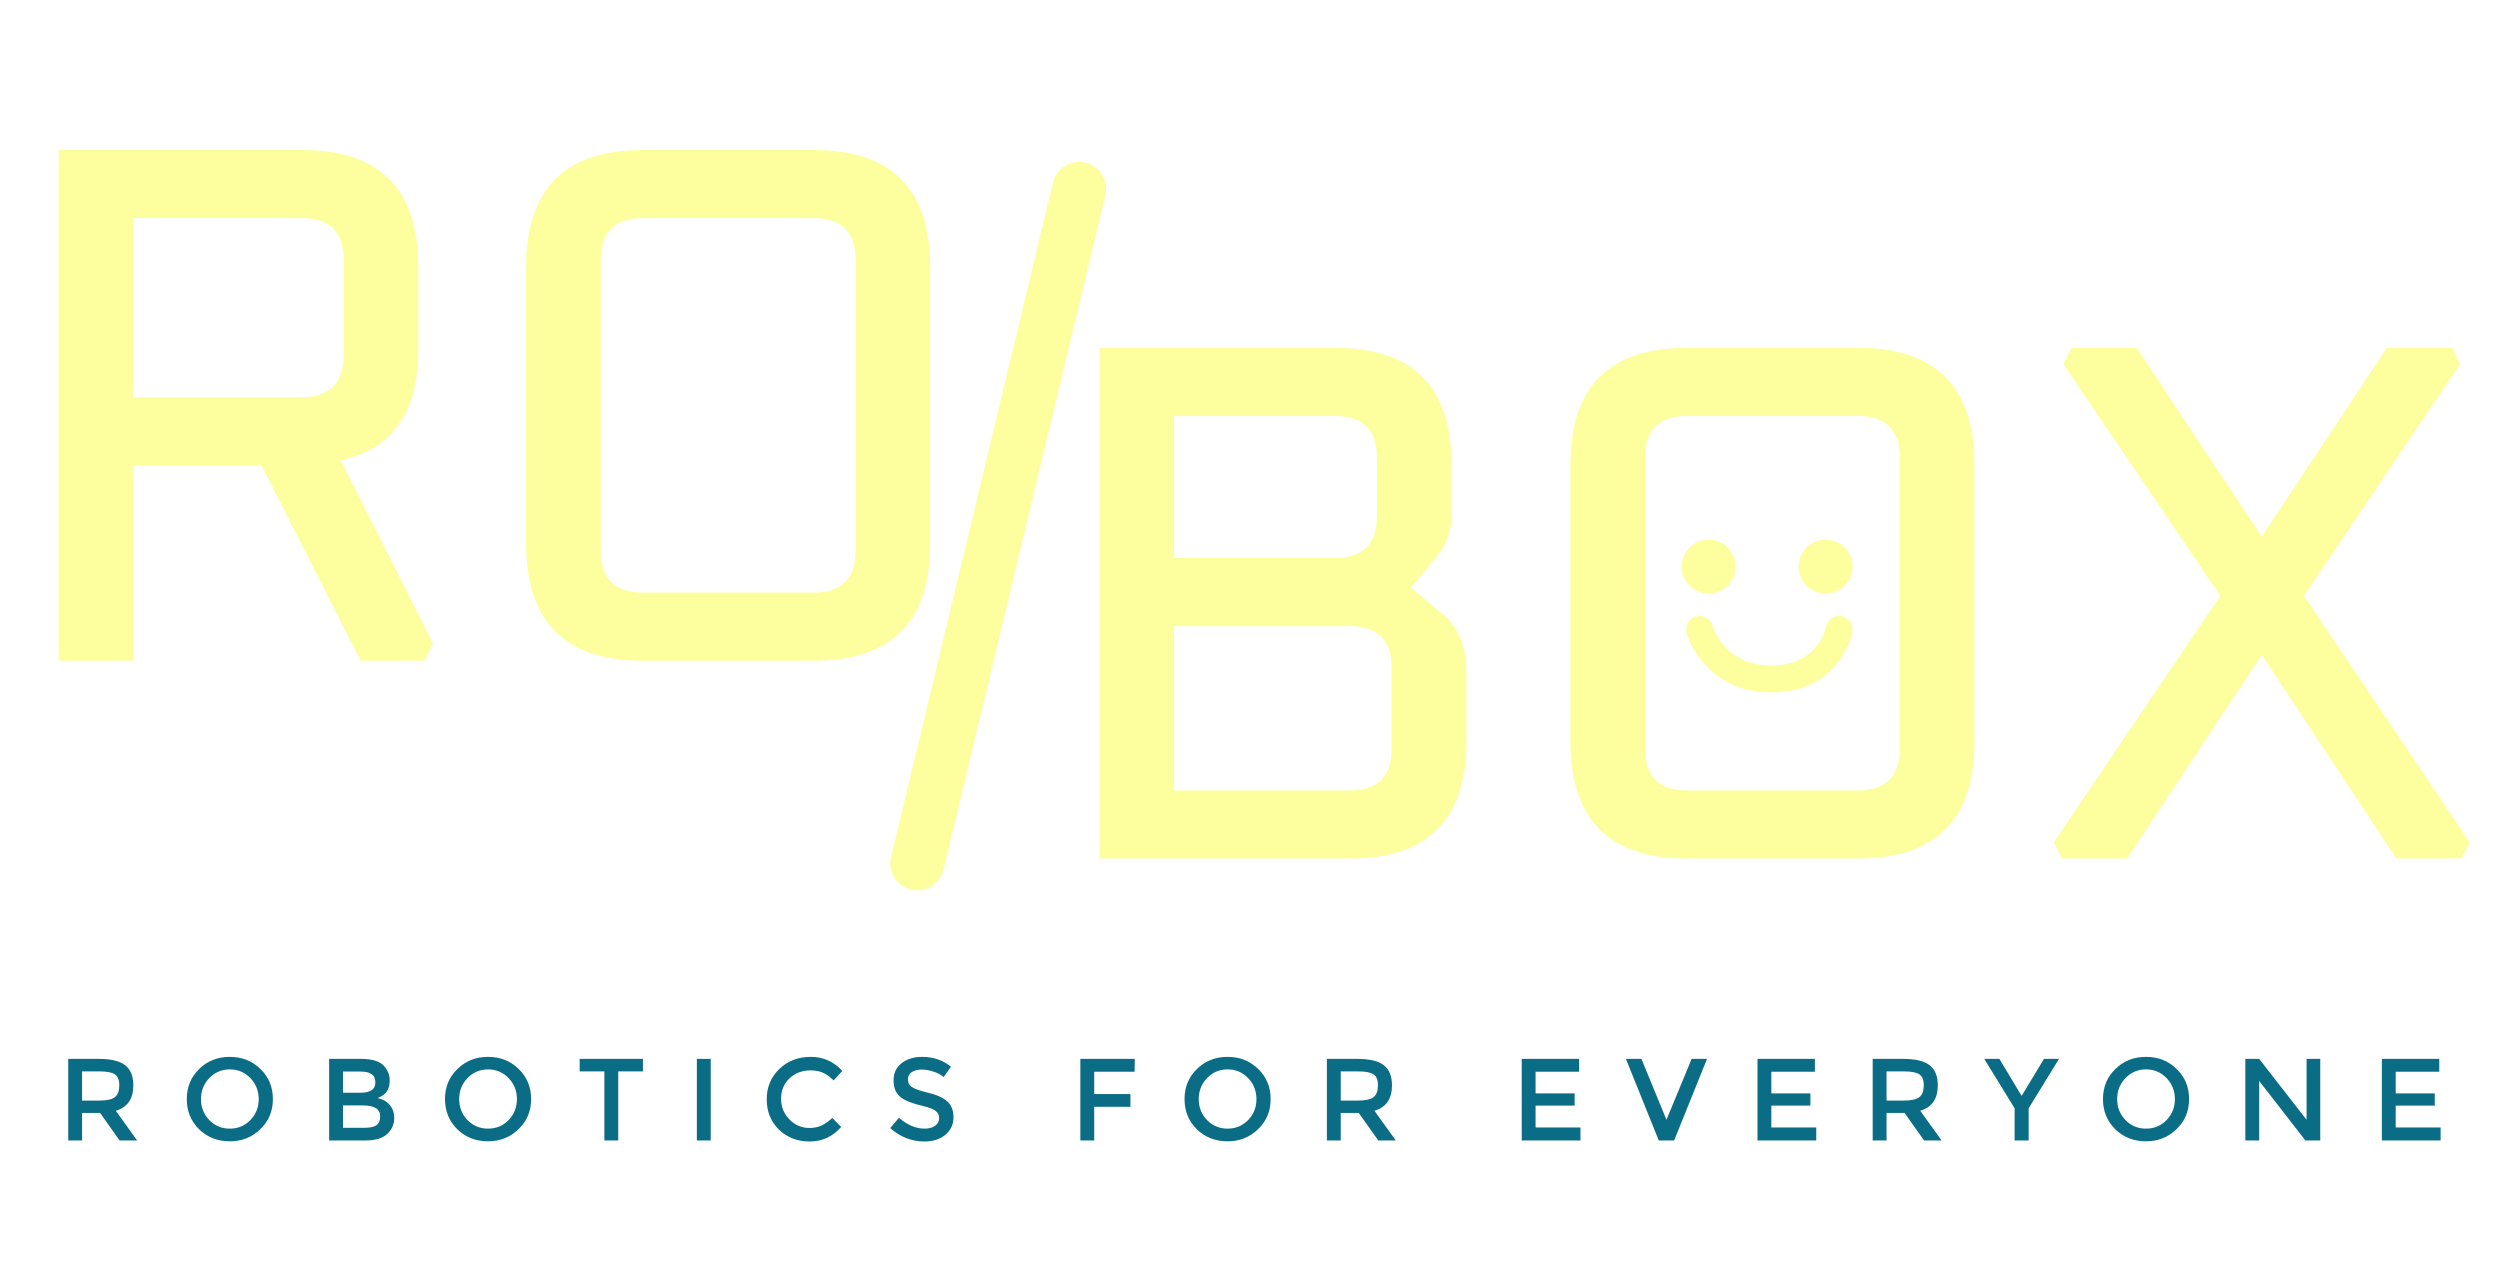
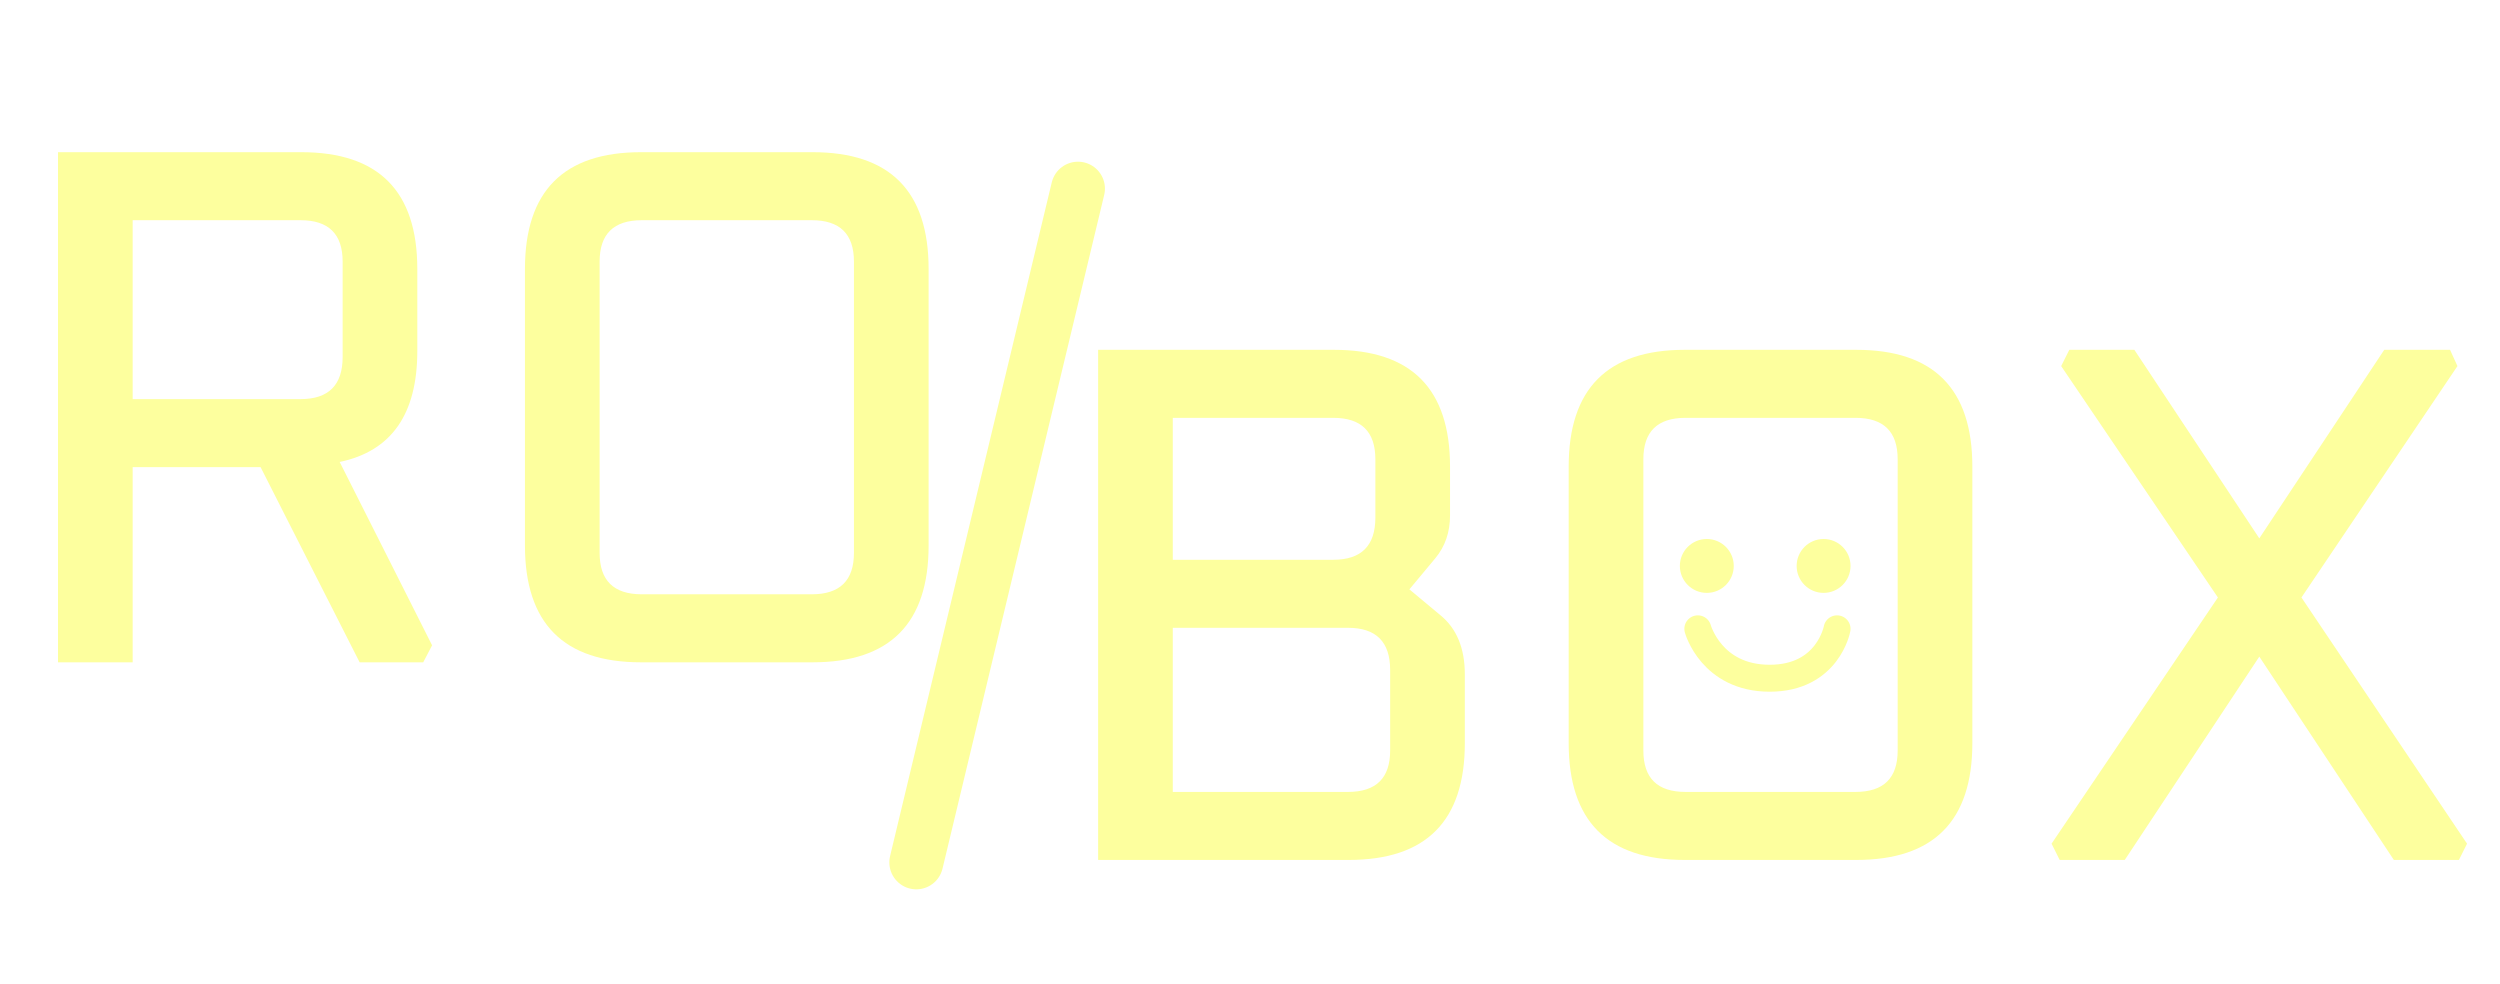
- <svg xmlns="http://www.w3.org/2000/svg" width="168" height="85" viewBox="0 0 168 85" fill="none">
-   <path d="M73.873 57.691V23.374H89.738C94.944 23.374 97.547 25.993 97.547 31.232V34.514C97.547 35.642 97.215 36.603 96.552 37.399L94.811 39.488L96.9 41.228C97.994 42.124 98.541 43.45 98.541 45.207V49.833C98.541 55.071 95.939 57.691 90.733 57.691H73.873ZM78.896 53.115H90.683C92.573 53.115 93.518 52.187 93.518 50.33V44.909C93.518 43.019 92.573 42.074 90.683 42.074H78.896V53.115ZM78.896 37.498H89.689C91.579 37.498 92.524 36.553 92.524 34.663V30.734C92.524 28.878 91.579 27.949 89.689 27.949H78.896V37.498ZM105.528 49.833V31.232C105.528 25.993 108.131 23.374 113.337 23.374H124.875C130.081 23.374 132.684 25.993 132.684 31.232V49.833C132.684 55.071 130.081 57.691 124.875 57.691H113.337C108.131 57.691 105.528 55.071 105.528 49.833ZM110.552 50.33C110.552 52.187 111.497 53.115 113.386 53.115H124.825C126.715 53.115 127.66 52.187 127.66 50.33V30.734C127.66 28.878 126.715 27.949 124.825 27.949H113.386C111.497 27.949 110.552 28.878 110.552 30.734V50.33ZM138.013 56.596L149.203 40.035L138.659 24.468L139.206 23.374H143.583L151.988 36.056L160.393 23.374H164.82L165.317 24.468L154.823 40.035L165.963 56.596L165.416 57.691H161.04L151.988 44.014L142.936 57.691H138.56L138.013 56.596Z" fill="#FDFF9E" />
-   <path d="M3.941 44.396V10.079H20.304C25.51 10.079 28.112 12.698 28.112 17.937V23.457C28.112 27.701 26.372 30.188 22.89 30.918L29.107 43.252L28.51 44.396H24.233L17.569 31.266H8.965V44.396H3.941ZM8.965 26.69H20.254C22.144 26.69 23.089 25.745 23.089 23.855V17.439C23.089 15.583 22.144 14.654 20.254 14.654H8.965V26.69ZM35.354 36.538V17.937C35.354 12.698 37.957 10.079 43.162 10.079H54.701C59.906 10.079 62.509 12.698 62.509 17.937V36.538C62.509 41.776 59.906 44.396 54.701 44.396H43.162C37.957 44.396 35.354 41.776 35.354 36.538ZM40.377 37.035C40.377 38.892 41.322 39.82 43.212 39.82H54.651C56.541 39.82 57.486 38.892 57.486 37.035V17.439C57.486 15.583 56.541 14.654 54.651 14.654H43.212C41.322 14.654 40.377 15.583 40.377 17.439V37.035Z" fill="#FDFF9E" />
-   <path d="M72.518 12.691L61.64 58.014" stroke="#FDFF9E" stroke-width="3.626" stroke-linecap="round" />
-   <circle cx="114.82" cy="38.072" r="1.813" fill="#FDFF9E" />
-   <circle cx="122.676" cy="38.072" r="1.813" fill="#FDFF9E" />
-   <path d="M114.216 42.302C114.216 42.302 115.122 45.626 119.05 45.626C122.978 45.626 123.583 42.302 123.583 42.302" stroke="#FDFF9E" stroke-width="1.813" stroke-linecap="round" />
-   <path d="M7.781 74.644L9.216 76.64H8.039L6.727 74.79H5.515V76.64H4.585V71.157H6.626C7.456 71.157 8.05 71.299 8.409 71.583C8.775 71.859 8.958 72.312 8.958 72.94C8.958 73.844 8.566 74.412 7.781 74.644ZM6.659 73.96C7.175 73.96 7.53 73.882 7.725 73.725C7.919 73.568 8.016 73.302 8.016 72.928C8.016 72.57 7.919 72.327 7.725 72.2C7.53 72.065 7.183 71.998 6.682 71.998H5.515V73.96H6.659ZM15.445 71.863C14.899 71.863 14.439 72.058 14.066 72.446C13.692 72.835 13.505 73.306 13.505 73.859C13.505 74.412 13.692 74.883 14.066 75.272C14.439 75.653 14.899 75.844 15.445 75.844C15.991 75.844 16.45 75.653 16.824 75.272C17.198 74.883 17.385 74.412 17.385 73.859C17.385 73.306 17.198 72.835 16.824 72.446C16.45 72.058 15.991 71.863 15.445 71.863ZM15.445 76.696C14.622 76.696 13.935 76.427 13.381 75.889C12.828 75.343 12.552 74.667 12.552 73.859C12.552 73.052 12.828 72.379 13.381 71.841C13.935 71.295 14.622 71.022 15.445 71.022C16.267 71.022 16.955 71.295 17.508 71.841C18.061 72.379 18.338 73.052 18.338 73.859C18.338 74.667 18.058 75.34 17.497 75.878C16.936 76.424 16.252 76.696 15.445 76.696ZM22.118 76.64V71.157H24.248C25.018 71.157 25.542 71.321 25.818 71.65C26.065 71.927 26.189 72.244 26.189 72.603C26.189 73.037 26.054 73.358 25.785 73.568C25.695 73.635 25.561 73.71 25.381 73.792C25.725 73.867 25.994 74.02 26.189 74.252C26.39 74.483 26.491 74.771 26.491 75.115C26.491 75.549 26.334 75.911 26.02 76.203C25.714 76.495 25.213 76.64 24.518 76.64H22.118ZM23.049 73.433H24.215C24.888 73.433 25.224 73.205 25.224 72.749C25.224 72.487 25.142 72.3 24.977 72.188C24.82 72.069 24.57 72.009 24.226 72.009H23.049V73.433ZM23.049 75.788H24.495C24.854 75.788 25.119 75.732 25.291 75.62C25.463 75.5 25.549 75.298 25.549 75.014C25.549 74.528 25.16 74.285 24.383 74.285H23.049V75.788ZM32.797 71.863C32.252 71.863 31.792 72.058 31.418 72.446C31.044 72.835 30.857 73.306 30.857 73.859C30.857 74.412 31.044 74.883 31.418 75.272C31.792 75.653 32.252 75.844 32.797 75.844C33.343 75.844 33.803 75.653 34.177 75.272C34.55 74.883 34.737 74.412 34.737 73.859C34.737 73.306 34.55 72.835 34.177 72.446C33.803 72.058 33.343 71.863 32.797 71.863ZM32.797 76.696C31.975 76.696 31.287 76.427 30.734 75.889C30.181 75.343 29.904 74.667 29.904 73.859C29.904 73.052 30.181 72.379 30.734 71.841C31.287 71.295 31.975 71.022 32.797 71.022C33.62 71.022 34.307 71.295 34.861 71.841C35.414 72.379 35.691 73.052 35.691 73.859C35.691 74.667 35.41 75.34 34.849 75.878C34.289 76.424 33.605 76.696 32.797 76.696ZM41.545 71.998V76.64H40.614V71.998H38.954V71.157H43.205V71.998H41.545ZM46.829 71.157H47.76V76.64H46.829V71.157ZM55.931 75.126L56.526 75.732C55.958 76.382 55.255 76.708 54.417 76.708C53.588 76.708 52.896 76.442 52.343 75.911C51.797 75.373 51.524 74.697 51.524 73.882C51.524 73.059 51.805 72.379 52.365 71.841C52.926 71.295 53.633 71.022 54.485 71.022C55.322 71.022 56.029 71.336 56.604 71.964L56.021 72.603C55.76 72.349 55.513 72.173 55.281 72.076C55.049 71.979 54.776 71.93 54.462 71.93C53.902 71.93 53.431 72.11 53.049 72.469C52.676 72.828 52.489 73.284 52.489 73.837C52.489 74.382 52.676 74.846 53.049 75.227C53.423 75.609 53.868 75.799 54.384 75.799C54.698 75.799 54.967 75.747 55.191 75.642C55.423 75.538 55.67 75.366 55.931 75.126ZM61.013 72.536C61.013 72.768 61.099 72.936 61.271 73.041C61.443 73.168 61.809 73.299 62.37 73.433C62.96 73.575 63.39 73.769 63.659 74.016C63.936 74.263 64.074 74.618 64.074 75.082C64.074 75.567 63.891 75.96 63.525 76.259C63.166 76.558 62.695 76.708 62.112 76.708C61.267 76.708 60.504 76.409 59.824 75.81L60.407 75.115C60.975 75.601 61.551 75.844 62.134 75.844C62.426 75.844 62.661 75.781 62.841 75.653C63.02 75.519 63.11 75.347 63.11 75.138C63.11 74.928 63.028 74.764 62.863 74.644C62.706 74.525 62.422 74.416 62.011 74.319C61.3 74.154 60.807 73.96 60.531 73.736C60.209 73.489 60.048 73.112 60.048 72.603C60.048 72.11 60.228 71.725 60.587 71.448C60.945 71.164 61.405 71.022 61.966 71.022C62.721 71.022 63.368 71.243 63.906 71.684L63.413 72.379C63.248 72.229 63.028 72.11 62.751 72.02C62.474 71.923 62.201 71.874 61.932 71.874C61.656 71.874 61.431 71.934 61.259 72.054C61.095 72.166 61.013 72.327 61.013 72.536ZM73.531 72.02V73.523H75.965V74.375H73.531V76.64H72.6V71.157H76.256L76.245 72.02H73.531ZM82.494 71.863C81.948 71.863 81.488 72.058 81.115 72.446C80.741 72.835 80.554 73.306 80.554 73.859C80.554 74.412 80.741 74.883 81.115 75.272C81.488 75.653 81.948 75.844 82.494 75.844C83.04 75.844 83.499 75.653 83.873 75.272C84.247 74.883 84.434 74.412 84.434 73.859C84.434 73.306 84.247 72.835 83.873 72.446C83.499 72.058 83.04 71.863 82.494 71.863ZM82.494 76.696C81.671 76.696 80.984 76.427 80.43 75.889C79.877 75.343 79.601 74.667 79.601 73.859C79.601 73.052 79.877 72.379 80.43 71.841C80.984 71.295 81.671 71.022 82.494 71.022C83.316 71.022 84.004 71.295 84.557 71.841C85.111 72.379 85.387 73.052 85.387 73.859C85.387 74.667 85.107 75.34 84.546 75.878C83.985 76.424 83.301 76.696 82.494 76.696ZM92.363 74.644L93.798 76.64H92.621L91.309 74.79H90.098V76.64H89.167V71.157H91.208C92.038 71.157 92.632 71.299 92.991 71.583C93.357 71.859 93.54 72.312 93.54 72.94C93.54 73.844 93.148 74.412 92.363 74.644ZM91.242 73.96C91.757 73.96 92.112 73.882 92.307 73.725C92.501 73.568 92.598 73.302 92.598 72.928C92.598 72.57 92.501 72.327 92.307 72.2C92.112 72.065 91.765 71.998 91.264 71.998H90.098V73.96H91.242ZM106.117 71.157V72.02H103.19V73.478H105.815V74.296H103.19V75.766H106.207V76.64H102.26V71.157H106.117ZM112.502 76.64H111.47L109.261 71.157H110.304L111.986 75.25L113.679 71.157H114.711L112.502 76.64ZM121.961 71.157V72.02H119.034V73.478H121.659V74.296H119.034V75.766H122.051V76.64H118.104V71.157H121.961ZM129.041 74.644L130.477 76.64H129.299L127.987 74.79H126.776V76.64H125.845V71.157H127.886C128.716 71.157 129.31 71.299 129.669 71.583C130.035 71.859 130.219 72.312 130.219 72.94C130.219 73.844 129.826 74.412 129.041 74.644ZM127.92 73.96C128.436 73.96 128.791 73.882 128.985 73.725C129.179 73.568 129.277 73.302 129.277 72.928C129.277 72.57 129.179 72.327 128.985 72.2C128.791 72.065 128.443 71.998 127.942 71.998H126.776V73.96H127.92ZM136.324 76.64H135.382V74.476L133.341 71.157H134.361L135.853 73.646L137.356 71.157H138.365L136.324 74.476V76.64ZM144.213 71.863C143.667 71.863 143.207 72.058 142.834 72.446C142.46 72.835 142.273 73.306 142.273 73.859C142.273 74.412 142.46 74.883 142.834 75.272C143.207 75.653 143.667 75.844 144.213 75.844C144.759 75.844 145.218 75.653 145.592 75.272C145.966 74.883 146.153 74.412 146.153 73.859C146.153 73.306 145.966 72.835 145.592 72.446C145.218 72.058 144.759 71.863 144.213 71.863ZM144.213 76.696C143.391 76.696 142.703 76.427 142.15 75.889C141.596 75.343 141.32 74.667 141.32 73.859C141.32 73.052 141.596 72.379 142.15 71.841C142.703 71.295 143.391 71.022 144.213 71.022C145.035 71.022 145.723 71.295 146.276 71.841C146.83 72.379 147.106 73.052 147.106 73.859C147.106 74.667 146.826 75.34 146.265 75.878C145.704 76.424 145.02 76.696 144.213 76.696ZM155.002 71.157H155.921V76.64H154.923L151.817 72.637V76.64H150.886V71.157H151.817L155.002 75.25V71.157ZM163.919 71.157V72.02H160.992V73.478H163.616V74.296H160.992V75.766H164.009V76.64H160.061V71.157H163.919Z" fill="#0A6C85" />
+ <svg xmlns="http://www.w3.org/2000/svg" width="216" height="85" viewBox="0 0 216 85" fill="none">
+   <path d="M94.878 74.299V30.224H115.254C121.94 30.224 125.283 33.589 125.283 40.317V44.533C125.283 45.981 124.857 47.216 124.006 48.238L121.77 50.92L124.453 53.156C125.858 54.306 126.561 56.009 126.561 58.266V64.207C126.561 70.935 123.218 74.299 116.532 74.299H94.878ZM101.329 68.422H116.468C118.895 68.422 120.109 67.23 120.109 64.845V57.883C120.109 55.456 118.895 54.242 116.468 54.242H101.329V68.422ZM101.329 48.365H115.191C117.618 48.365 118.832 47.152 118.832 44.724V39.678C118.832 37.294 117.618 36.101 115.191 36.101H101.329V48.365ZM135.534 64.207V40.317C135.534 33.589 138.877 30.224 145.563 30.224H160.382C167.068 30.224 170.411 33.589 170.411 40.317V64.207C170.411 70.935 167.068 74.299 160.382 74.299H145.563C138.877 74.299 135.534 70.935 135.534 64.207ZM141.986 64.845C141.986 67.23 143.199 68.422 145.627 68.422H160.318C162.745 68.422 163.959 67.23 163.959 64.845V39.678C163.959 37.294 162.745 36.101 160.318 36.101H145.627C143.199 36.101 141.986 37.294 141.986 39.678V64.845ZM177.255 72.894L191.627 51.623L178.085 31.63L178.788 30.224H184.409L195.204 46.513L205.999 30.224H211.684L212.323 31.63L198.845 51.623L213.153 72.894L212.451 74.299H206.829L195.204 56.733L183.579 74.299H177.957L177.255 72.894Z" fill="#FDFF9E" />
+   <path d="M5.011 57.224V13.149H26.027C32.712 13.149 36.055 16.513 36.055 23.242V30.332C36.055 35.783 33.819 38.977 29.348 39.913L37.333 55.755L36.566 57.224H31.073L22.514 40.361H11.463V57.224H5.011ZM11.463 34.484H25.963C28.39 34.484 29.604 33.27 29.604 30.843V22.603C29.604 20.218 28.39 19.026 25.963 19.026H11.463V34.484ZM45.356 47.131V23.242C45.356 16.513 48.699 13.149 55.384 13.149H70.204C76.889 13.149 80.232 16.513 80.232 23.242V47.131C80.232 53.86 76.889 57.224 70.204 57.224H55.384C48.699 57.224 45.356 53.86 45.356 47.131ZM51.807 47.77C51.807 50.155 53.021 51.347 55.448 51.347H70.14C72.567 51.347 73.781 50.155 73.781 47.77V22.603C73.781 20.218 72.567 19.026 70.14 19.026H55.448C53.021 19.026 51.807 20.218 51.807 22.603V47.77Z" fill="#FDFF9E" />
+   <path d="M93.138 16.299L79.167 74.51" stroke="#FDFF9E" stroke-width="4.657" stroke-linecap="round" />
+   <circle cx="147.468" cy="48.897" r="2.328" fill="#FDFF9E" />
+   <circle cx="157.558" cy="48.897" r="2.328" fill="#FDFF9E" />
+   <path d="M146.692 54.33C146.692 54.33 147.856 58.599 152.901 58.599C157.946 58.599 158.722 54.33 158.722 54.33" stroke="#FDFF9E" stroke-width="2.328" stroke-linecap="round" />
</svg>
